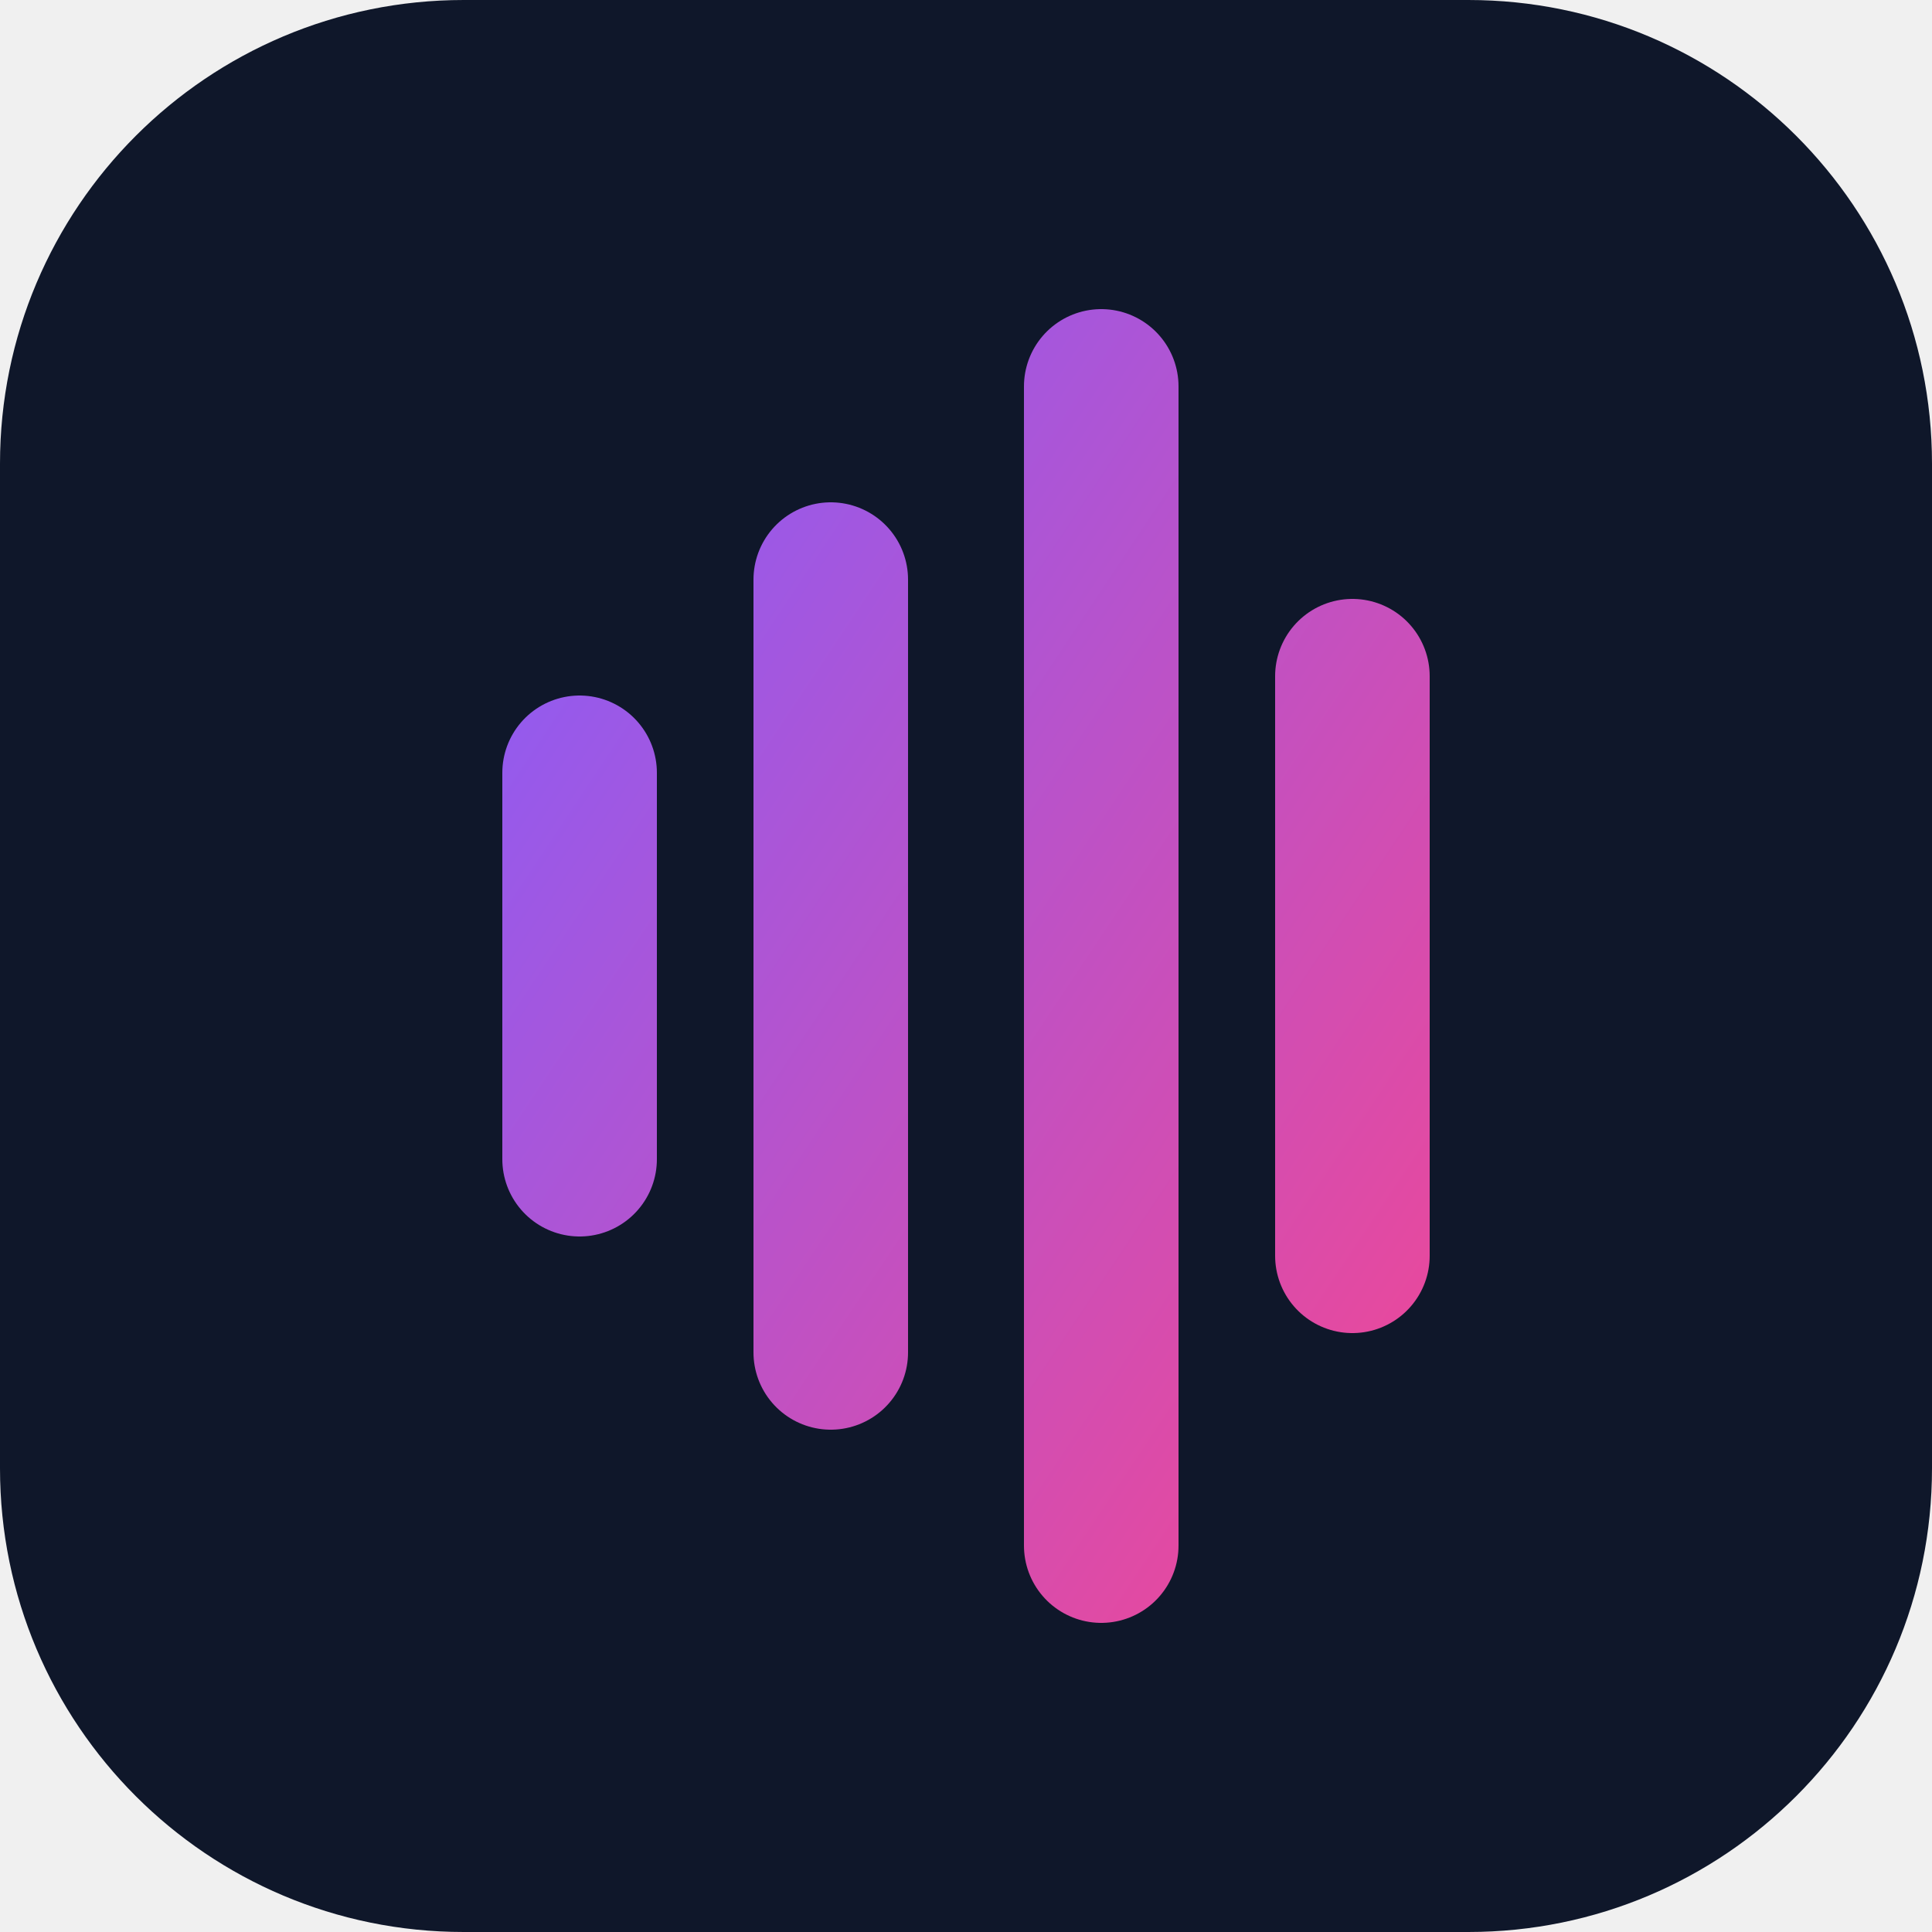
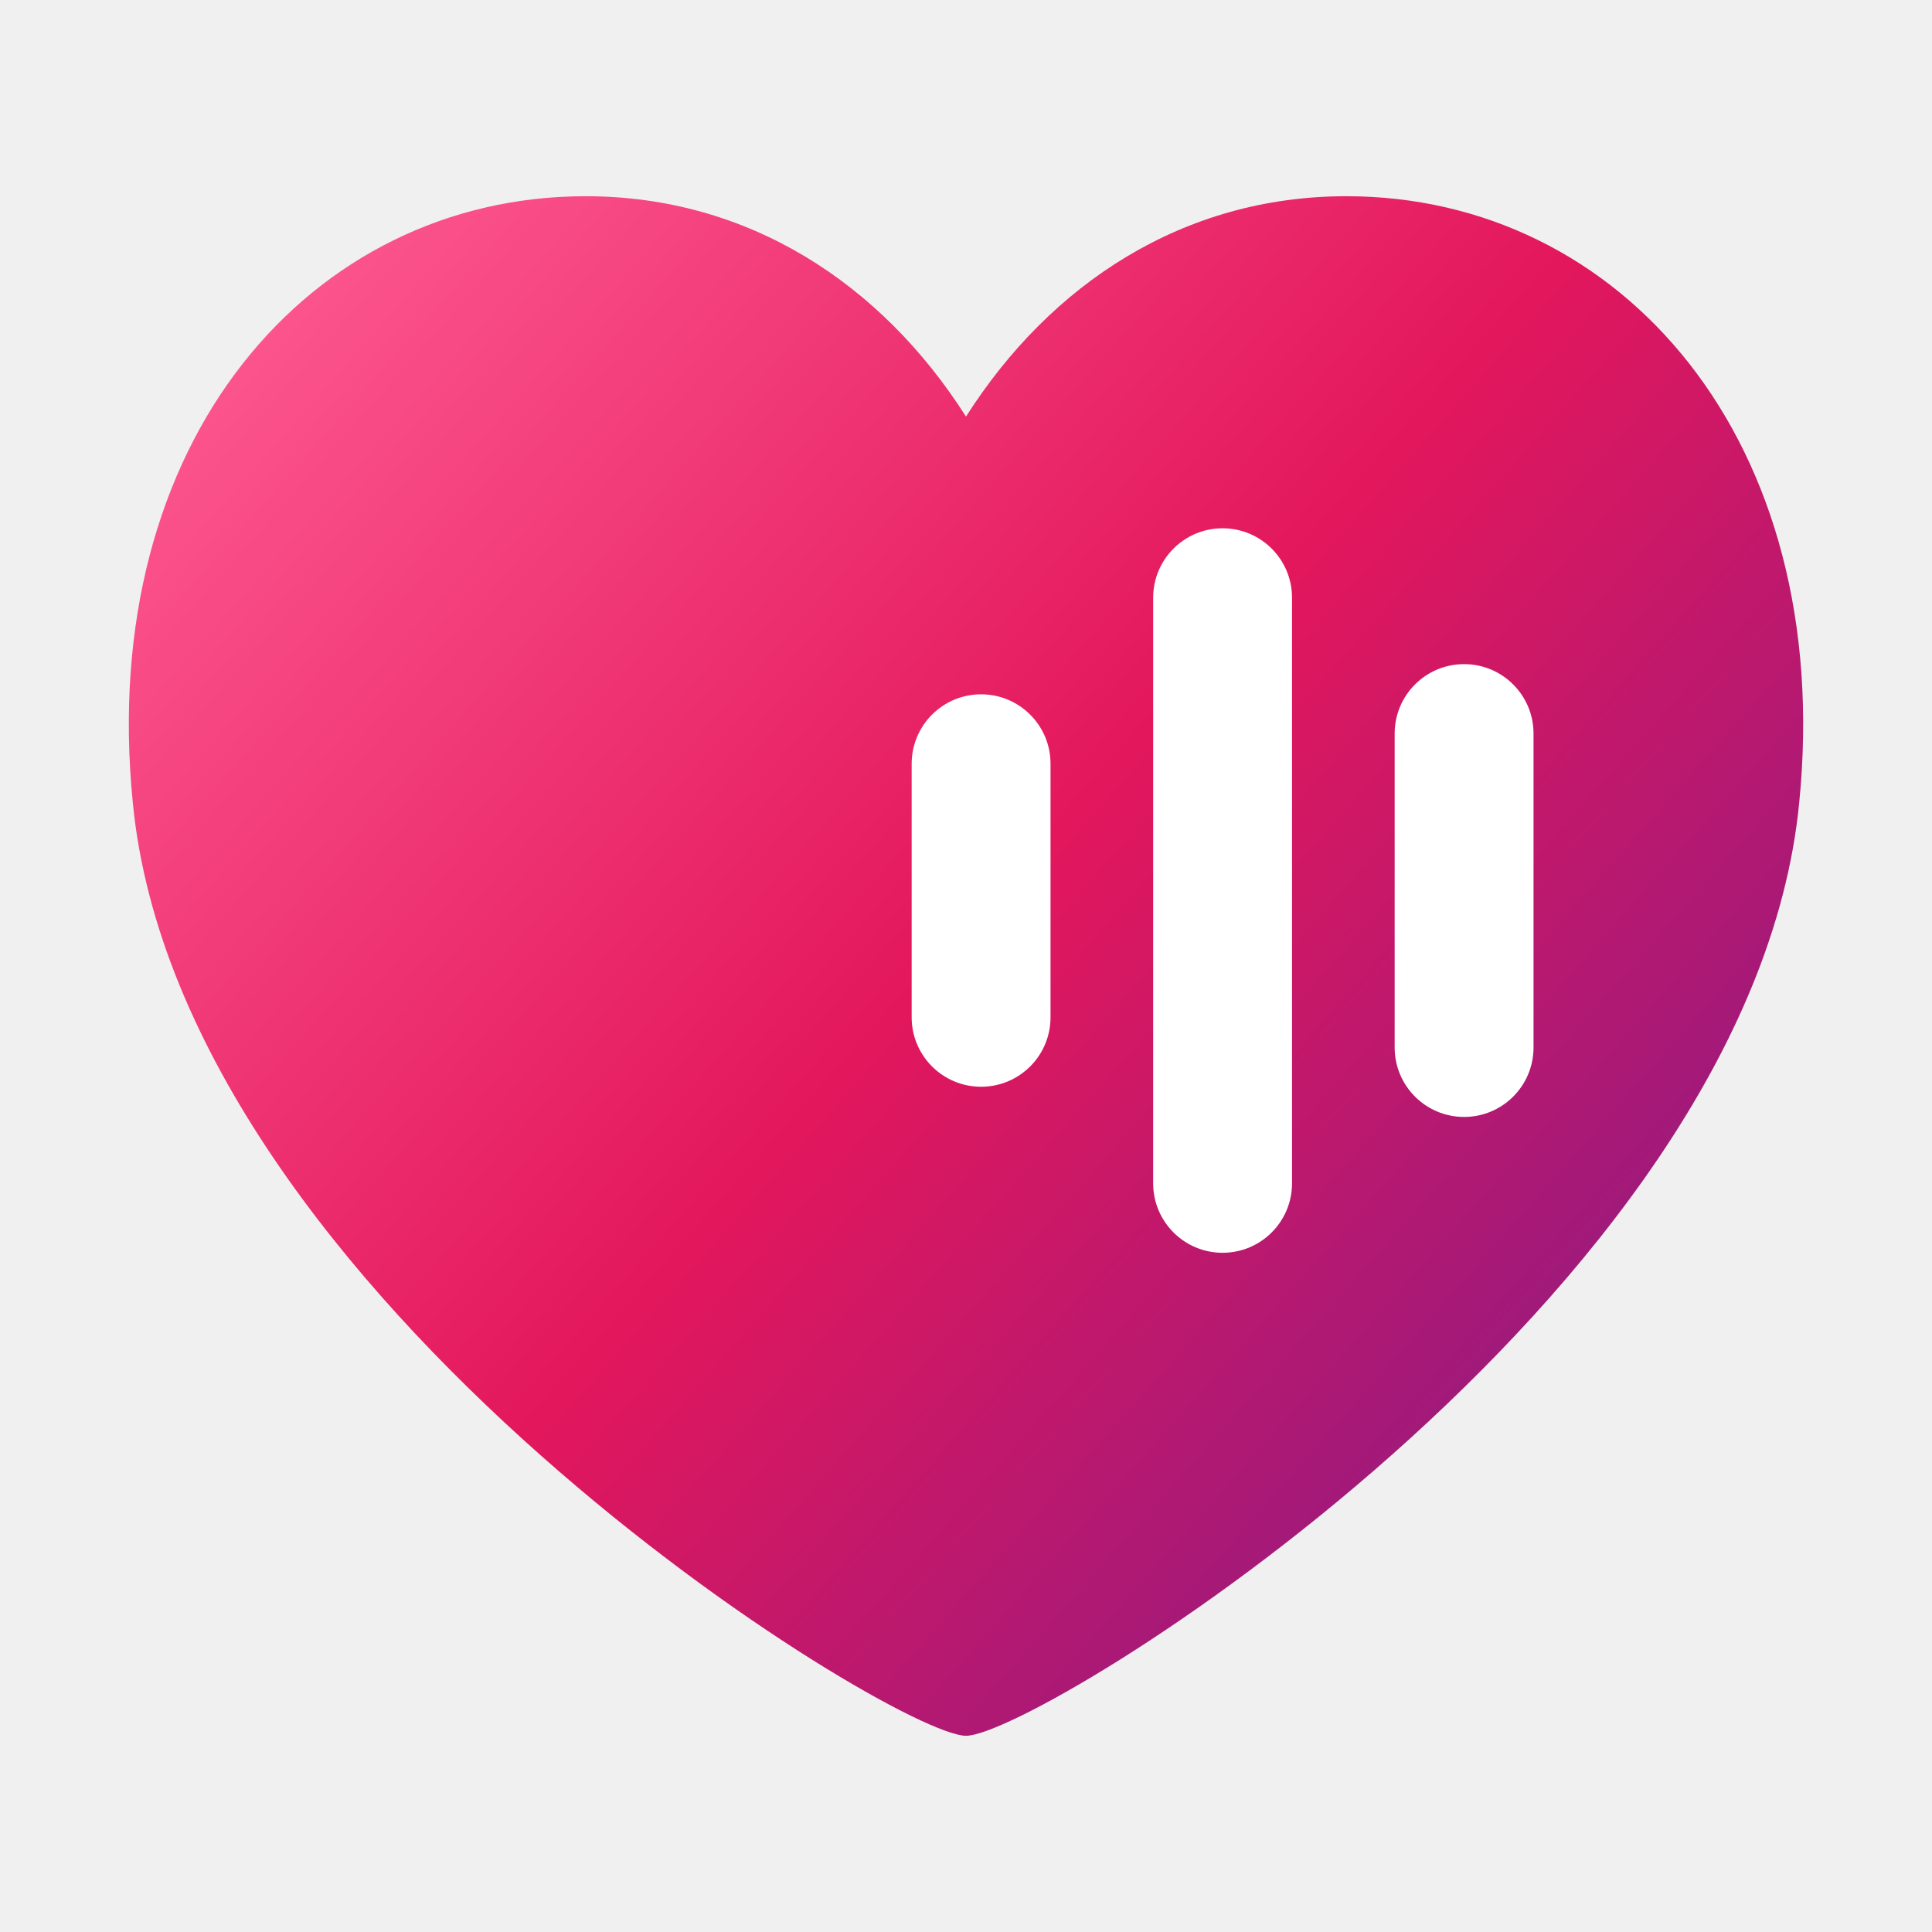
- <svg xmlns="http://www.w3.org/2000/svg" viewBox="0 0 100 100" fill="none">
+ <svg xmlns="http://www.w3.org/2000/svg" viewBox="0 0 64 64">
  <defs>
-     <linearGradient id="unmute-grad" x1="0%" y1="0%" x2="100%" y2="100%">
-       <stop offset="0%" stop-color="#8b5cf6" />
-       <stop offset="100%" stop-color="#ec4899" />
+     <linearGradient id="g" x1="6" y1="8" x2="58" y2="54" gradientUnits="userSpaceOnUse">
+       <stop offset="0" stop-color="#ff5c93" />
+       <stop offset="0.5" stop-color="#e3175c" />
+       <stop offset="1" stop-color="#7d1b8a" />
    </linearGradient>
  </defs>
-   <rect width="100" height="100" rx="24" fill="#0f172a" />
-   <path d="M30 40V60M43 30V70M57 20V80M70 35V65" stroke="url(#unmute-grad)" stroke-width="8" stroke-linecap="round" />
+   <path fill="url(#g)" d="M32 57.5C29.6 57.5 6 43 4.4 26.6 3.2 14.6 10.3 6.5 19.4 6.5c5.4 0 9.8 2.9 12.6 7.3 2.8-4.4 7.2-7.3 12.6-7.3 9.1 0 16.2 8.1 15 20.1C58 43 34.4 57.5 32 57.5Z" />
+   <g fill="#fff">
+     <rect x="30.2" y="23" width="4.6" height="13" rx="2.3" />
+     <rect x="38.2" y="17.5" width="4.6" height="24" rx="2.3" />
+     <rect x="46.2" y="22" width="4.6" height="15" rx="2.3" />
+   </g>
</svg>
